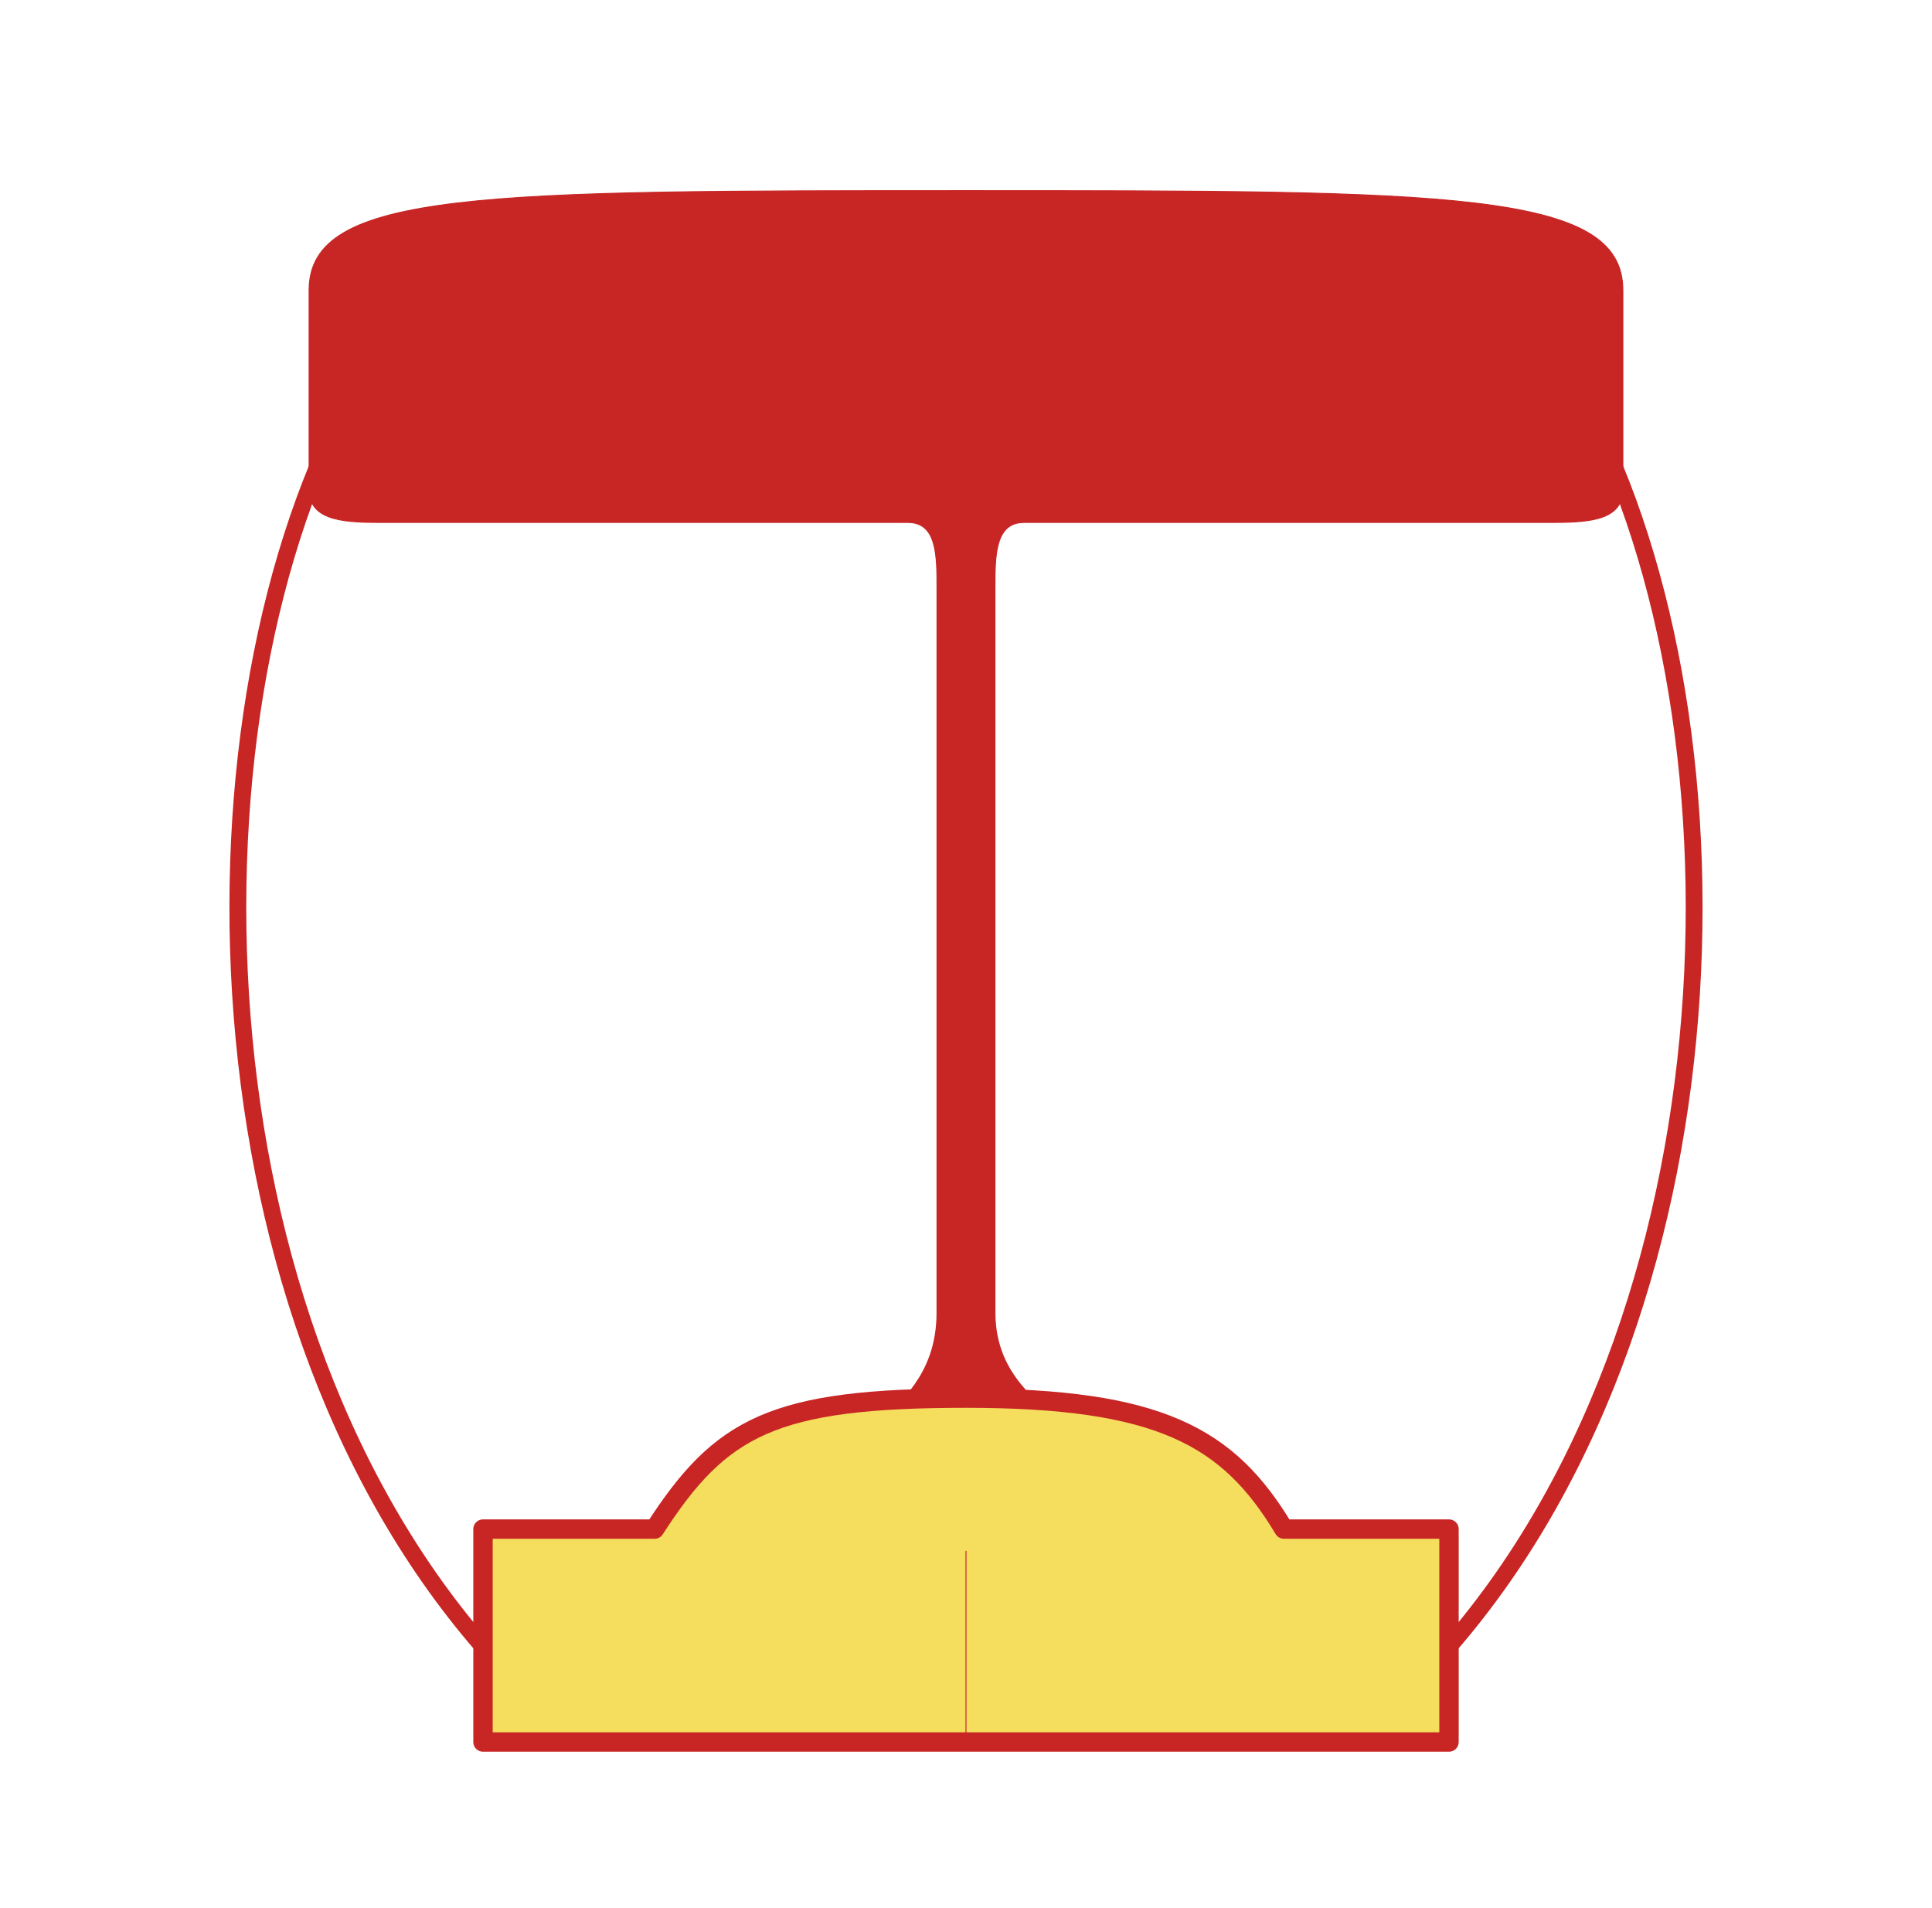
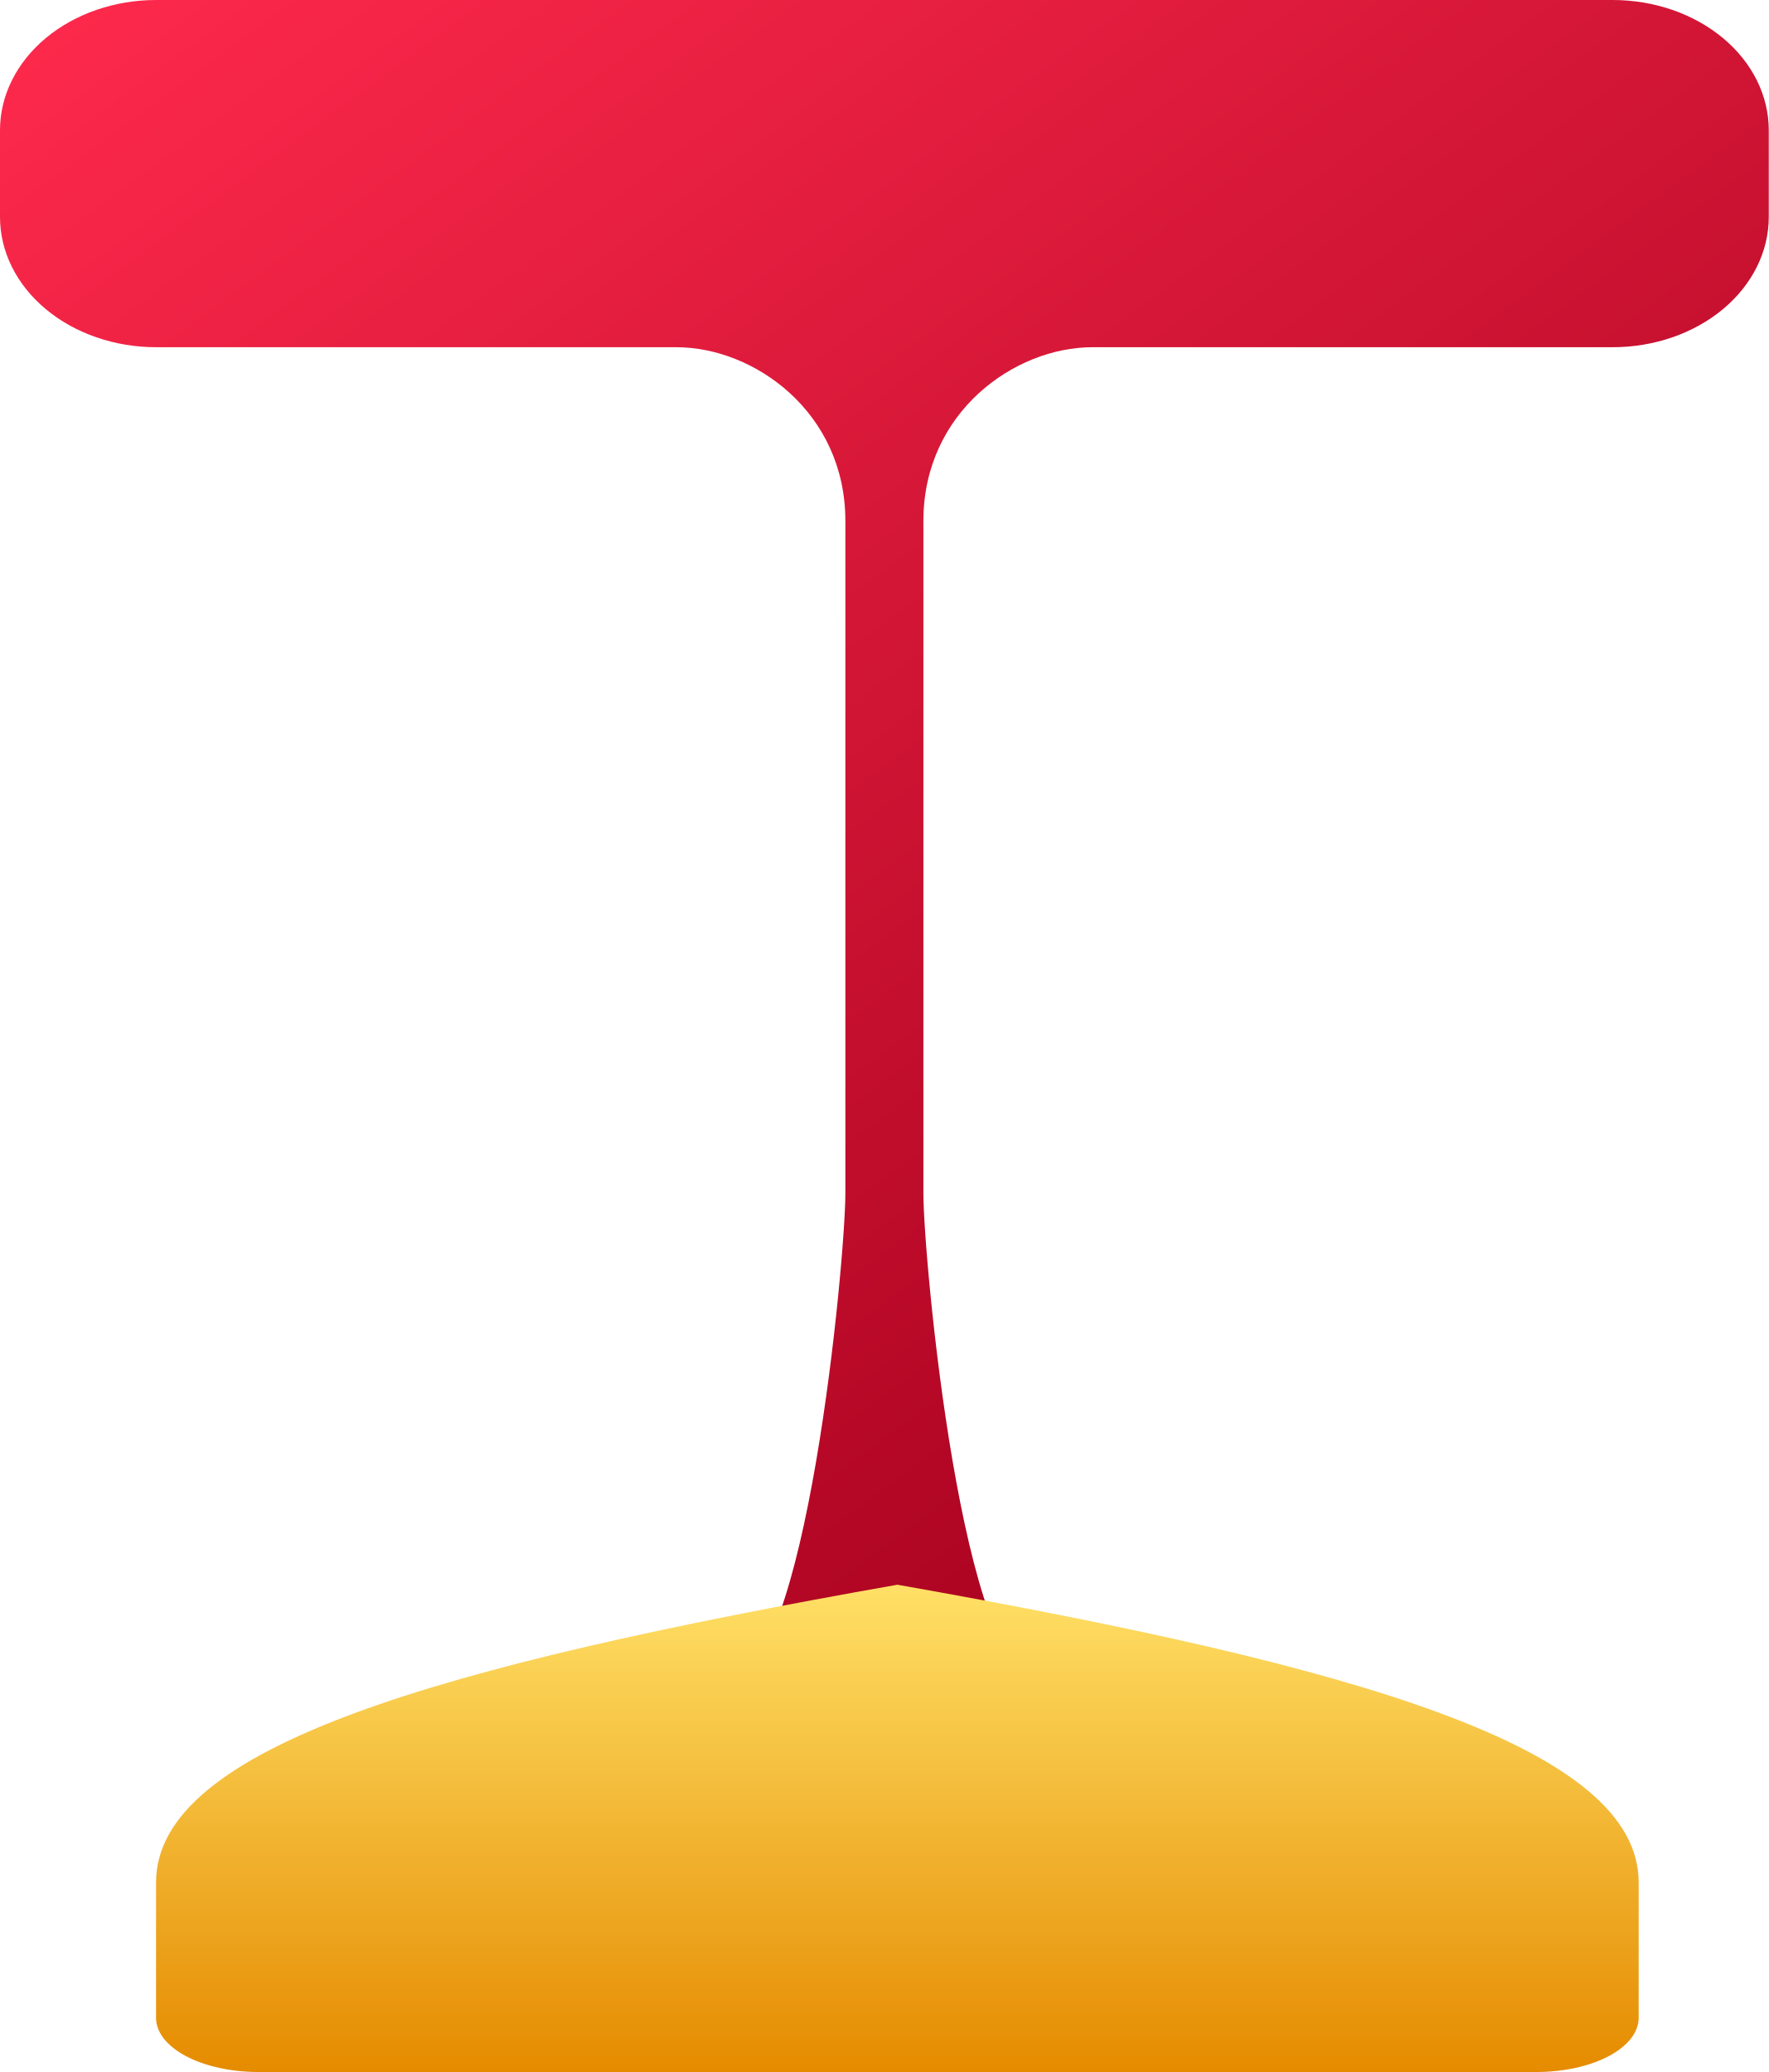
- <svg xmlns="http://www.w3.org/2000/svg" width="24320" height="24017" viewBox="0 0 24320 24017" fill="none">
-   <path d="M3891 6159.18V3653.06C3891 2400 6079.8 2400 12159.8 2400C18239.8 2400 20428.6 2400 20428.6 3653.06V6159.18C20428.6 6576.87 19942.2 6576.87 19455.8 6576.87H12889.4C12524.6 6576.87 12524.6 6994.56 12524.6 7412.24V16527.9C12524.6 17366.9 13171 17658.7 13171 17826.5L12143.3 17779.6L11241 17826.5C11241 17658.7 11795 17366.9 11795 16527.9V7412.24C11795 6994.56 11795 6576.87 11430.2 6576.87H4863.8C4377.4 6576.87 3891 6576.87 3891 6159.18Z" fill="#C82525" stroke="#C82525" stroke-width="12" stroke-linecap="round" stroke-linejoin="round" />
-   <path d="M4585.35 4698C2260.35 8576.23 2260.35 16332.7 6080 20728" stroke="#C82525" stroke-width="212" stroke-linecap="round" stroke-linejoin="round" />
-   <path d="M19734.6 4698C22059.7 8576.23 22059.7 16332.7 18240 20728" stroke="#C82525" stroke-width="212" stroke-linecap="round" stroke-linejoin="round" />
-   <path d="M6080 21929H18240V19248.5H16162C15464 18081 14592 17600 12160 17600C9728 17600 9073 17957 8240 19248.5H6080V21929Z" fill="#F5DD5D" stroke="#C82525" stroke-width="244" stroke-linecap="round" stroke-linejoin="round" />
-   <path d="M12160 19527V21929" stroke="#C82525" stroke-width="12" stroke-linecap="round" stroke-linejoin="round" />
+ <svg xmlns="http://www.w3.org/2000/svg" width="16538" height="19377" viewBox="0 0 16538 19377" fill="none">
+   <path d="M1459.24 0H15078.8C15465.8 0 15836.9 128.29 16110.6 356.647C16384.3 585.003 16538 894.722 16538 1217.67V2029.45C16538 2352.39 16384.3 2662.11 16110.6 2890.47C15836.9 3118.82 15465.8 3247.11 15078.8 3247.11H10214.6C9485.03 3247.11 8633.81 3855.95 8633.81 4870.67V11162C8633.81 11770.8 8998.62 15716 9728.24 15716H6809.77C7539.38 15716 7904.19 11770.8 7904.19 11162V4870.67C7904.19 3855.95 7052.97 3247.11 6323.35 3247.11H1459.24C1072.22 3247.11 701.06 3118.82 427.4 2890.47C153.74 2662.11 0 2352.39 0 2029.45V1217.67C0 894.722 153.74 585.003 427.4 356.647C701.06 128.29 1072.22 0 1459.24 0Z" fill="url(#paint0_linear_1269_1107)" />
+   <path d="M2415.02 19377H14365.6C14619.1 19377 14862.3 19323.7 15041.6 19228.7C15220.9 19133.7 15321.6 19005 15321.6 18870.7V17604.8C15321.6 16339 12692.5 15579.5 8390.29 14820C4088.09 15579.5 1458.97 16339 1458.97 17604.8V18870.7C1458.97 19005 1559.7 19133.7 1738.99 19228.7C1918.28 19323.7 2161.46 19377 2415.02 19377Z" fill="url(#paint1_linear_1269_1107)" />
+   <defs>
+     <linearGradient id="paint0_linear_1269_1107" x1="1.0732e-10" y1="0" x2="11627.5" y2="15792.2" gradientUnits="userSpaceOnUse">
+       <stop stop-color="#FF2A4D" />
+       <stop offset="1" stop-color="#A4001D" />
+     </linearGradient>
+     <linearGradient id="paint1_linear_1269_1107" x1="1458.97" y1="14820" x2="1458.97" y2="19377" gradientUnits="userSpaceOnUse">
+       <stop stop-color="#FFE066" />
+       <stop offset="1" stop-color="#E58B00" />
+     </linearGradient>
+   </defs>
</svg>
